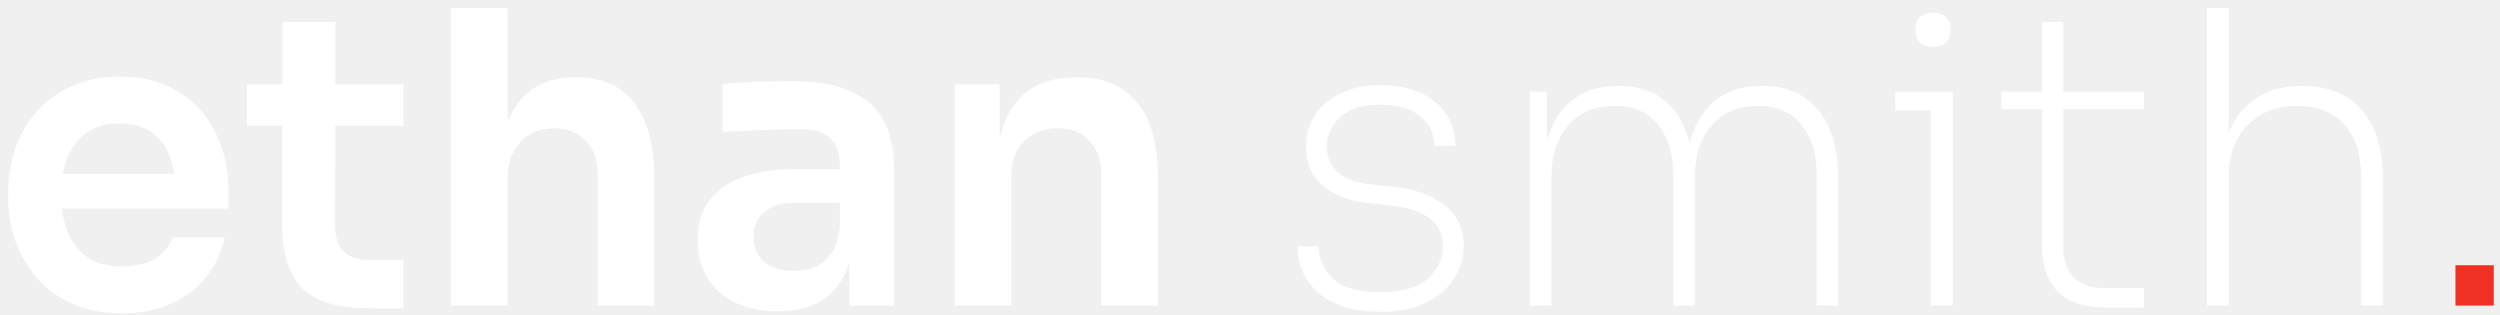
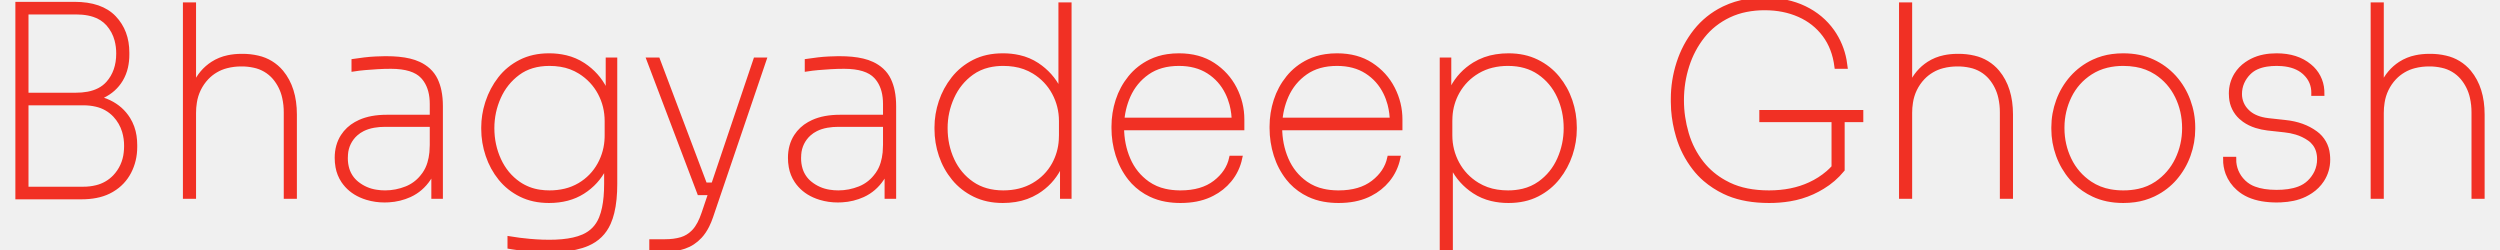
- <svg xmlns="http://www.w3.org/2000/svg" width="270" height="34" viewBox="0 0 270 34" fill="none">
-   <path d="M13.168 33.836C11.115 33.836 9.311 33.484 7.756 32.78C6.231 32.076 4.955 31.137 3.928 29.964C2.931 28.761 2.168 27.427 1.64 25.96C1.141 24.493 0.892 22.997 0.892 21.472V20.636C0.892 19.052 1.141 17.527 1.64 16.06C2.168 14.564 2.931 13.244 3.928 12.1C4.955 10.927 6.216 10.003 7.712 9.328C9.208 8.624 10.939 8.272 12.904 8.272C15.485 8.272 17.641 8.844 19.372 9.988C21.132 11.103 22.452 12.584 23.332 14.432C24.212 16.251 24.652 18.216 24.652 20.328V22.528H3.488V18.788H20.824L18.932 20.636C18.932 19.111 18.712 17.805 18.272 16.72C17.832 15.635 17.157 14.799 16.248 14.212C15.368 13.625 14.253 13.332 12.904 13.332C11.555 13.332 10.411 13.64 9.472 14.256C8.533 14.872 7.815 15.767 7.316 16.94C6.847 18.084 6.612 19.463 6.612 21.076C6.612 22.572 6.847 23.907 7.316 25.08C7.785 26.224 8.504 27.133 9.472 27.808C10.44 28.453 11.672 28.776 13.168 28.776C14.664 28.776 15.881 28.483 16.82 27.896C17.759 27.28 18.36 26.532 18.624 25.652H24.256C23.904 27.295 23.229 28.732 22.232 29.964C21.235 31.196 19.959 32.149 18.404 32.824C16.879 33.499 15.133 33.836 13.168 33.836ZM40.145 33.308C37.945 33.308 36.127 33.029 34.689 32.472C33.281 31.885 32.225 30.917 31.521 29.568C30.817 28.189 30.465 26.341 30.465 24.024L30.509 2.376H36.229L36.185 24.42C36.185 25.593 36.493 26.503 37.109 27.148C37.755 27.764 38.664 28.072 39.837 28.072H43.577V33.308H40.145ZM26.681 13.596V9.108H43.577V13.596H26.681ZM48.71 33V0.88H54.826V19.624H53.77C53.77 17.219 54.078 15.18 54.694 13.508C55.31 11.836 56.22 10.56 57.422 9.68C58.654 8.8 60.209 8.36 62.086 8.36H62.35C65.078 8.36 67.146 9.299 68.554 11.176C69.962 13.053 70.666 15.781 70.666 19.36V33H64.55V18.788C64.55 17.263 64.11 16.06 63.23 15.18C62.38 14.3 61.25 13.86 59.842 13.86C58.346 13.86 57.129 14.359 56.19 15.356C55.281 16.324 54.826 17.6 54.826 19.184V33H48.71ZM91.718 33V25.916H90.706V18.04C90.706 16.661 90.368 15.635 89.694 14.96C89.019 14.285 87.978 13.948 86.57 13.948C85.836 13.948 84.956 13.963 83.93 13.992C82.903 14.021 81.862 14.065 80.806 14.124C79.779 14.153 78.855 14.197 78.034 14.256V9.064C78.708 9.005 79.471 8.947 80.322 8.888C81.172 8.829 82.038 8.8 82.918 8.8C83.827 8.771 84.678 8.756 85.47 8.756C87.934 8.756 89.972 9.079 91.586 9.724C93.228 10.369 94.46 11.381 95.282 12.76C96.132 14.139 96.558 15.943 96.558 18.172V33H91.718ZM84.018 33.616C82.287 33.616 80.762 33.308 79.442 32.692C78.151 32.076 77.139 31.196 76.406 30.052C75.702 28.908 75.35 27.529 75.35 25.916C75.35 24.156 75.775 22.719 76.626 21.604C77.506 20.489 78.723 19.653 80.278 19.096C81.862 18.539 83.71 18.26 85.822 18.26H91.366V21.912H85.734C84.326 21.912 83.24 22.264 82.478 22.968C81.744 23.643 81.378 24.523 81.378 25.608C81.378 26.693 81.744 27.573 82.478 28.248C83.24 28.923 84.326 29.26 85.734 29.26C86.584 29.26 87.362 29.113 88.066 28.82C88.799 28.497 89.4 27.969 89.87 27.236C90.368 26.473 90.647 25.447 90.706 24.156L92.202 25.872C92.055 27.544 91.644 28.952 90.97 30.096C90.324 31.24 89.415 32.12 88.242 32.736C87.098 33.323 85.69 33.616 84.018 33.616ZM103.109 33V9.108H107.949V19.36H107.509C107.509 16.925 107.831 14.901 108.477 13.288C109.122 11.645 110.075 10.413 111.337 9.592C112.627 8.771 114.226 8.36 116.133 8.36H116.397C119.242 8.36 121.398 9.284 122.865 11.132C124.331 12.951 125.065 15.679 125.065 19.316V33H118.949V18.788C118.949 17.321 118.523 16.133 117.673 15.224C116.851 14.315 115.707 13.86 114.241 13.86C112.745 13.86 111.527 14.329 110.589 15.268C109.679 16.177 109.225 17.409 109.225 18.964V33H103.109ZM149.1 33.66C146.225 33.66 144.011 33 142.456 31.68C140.931 30.36 140.153 28.673 140.124 26.62H142.412C142.412 27.94 142.925 29.099 143.952 30.096C145.008 31.064 146.724 31.548 149.1 31.548C151.417 31.548 153.119 31.064 154.204 30.096C155.289 29.099 155.832 27.925 155.832 26.576C155.832 25.256 155.333 24.244 154.336 23.54C153.368 22.836 152.048 22.396 150.376 22.22L147.648 21.912C145.624 21.677 144.011 21.047 142.808 20.02C141.635 18.993 141.048 17.6 141.048 15.84C141.048 14.579 141.371 13.449 142.016 12.452C142.661 11.455 143.585 10.663 144.788 10.076C146.02 9.489 147.457 9.196 149.1 9.196C151.505 9.196 153.441 9.783 154.908 10.956C156.404 12.129 157.167 13.728 157.196 15.752H154.908C154.937 14.491 154.439 13.435 153.412 12.584C152.415 11.733 150.977 11.308 149.1 11.308C147.135 11.308 145.668 11.763 144.7 12.672C143.761 13.581 143.292 14.652 143.292 15.884C143.292 16.911 143.659 17.791 144.392 18.524C145.155 19.257 146.299 19.712 147.824 19.888L150.552 20.196C152.723 20.401 154.512 21.032 155.92 22.088C157.357 23.144 158.076 24.655 158.076 26.62C158.076 27.94 157.709 29.128 156.976 30.184C156.272 31.24 155.26 32.091 153.94 32.736C152.62 33.352 151.007 33.66 149.1 33.66ZM165.223 33V9.9H167.071V19.36H166.543C166.543 17.365 166.837 15.62 167.423 14.124C168.039 12.599 168.949 11.411 170.151 10.56C171.354 9.709 172.879 9.284 174.727 9.284H174.859C176.678 9.284 178.189 9.709 179.391 10.56C180.594 11.381 181.474 12.555 182.031 14.08C182.618 15.576 182.911 17.336 182.911 19.36H182.031C182.031 17.365 182.325 15.62 182.911 14.124C183.527 12.599 184.437 11.411 185.639 10.56C186.871 9.709 188.411 9.284 190.259 9.284H190.391C192.21 9.284 193.721 9.709 194.923 10.56C196.155 11.381 197.065 12.555 197.651 14.08C198.238 15.576 198.531 17.336 198.531 19.36V33H196.199V18.832C196.199 16.632 195.657 14.857 194.571 13.508C193.515 12.129 191.946 11.44 189.863 11.44C187.751 11.44 186.079 12.144 184.847 13.552C183.645 14.96 183.043 16.793 183.043 19.052V33H180.711V18.832C180.711 16.632 180.169 14.857 179.083 13.508C178.027 12.129 176.458 11.44 174.375 11.44C172.263 11.44 170.591 12.144 169.359 13.552C168.157 14.96 167.555 16.793 167.555 19.052V33H165.223ZM208.522 33V9.9H210.898V33H208.522ZM204.694 11.924V9.9H210.898V11.924H204.694ZM208.742 5.06C208.126 5.06 207.656 4.899 207.334 4.576C207.011 4.224 206.85 3.784 206.85 3.256C206.85 2.699 207.011 2.244 207.334 1.892C207.656 1.54 208.14 1.364 208.786 1.364C209.402 1.364 209.871 1.54 210.194 1.892C210.516 2.244 210.678 2.699 210.678 3.256C210.678 3.784 210.516 4.224 210.194 4.576C209.9 4.899 209.416 5.06 208.742 5.06ZM227.709 33.22C226.271 33.22 225.01 33.015 223.925 32.604C222.839 32.164 222.003 31.431 221.417 30.404C220.83 29.377 220.537 27.999 220.537 26.268V2.376H222.825V26.664C222.825 28.072 223.206 29.172 223.969 29.964C224.761 30.727 225.846 31.108 227.225 31.108H231.537V33.22H227.709ZM216.137 11.792V9.9H231.537V11.792H216.137ZM238.356 33V0.88H240.688V18.04L239.852 19.536C239.852 17.512 240.16 15.737 240.776 14.212C241.422 12.657 242.39 11.455 243.68 10.604C244.971 9.724 246.599 9.284 248.564 9.284H248.652C251.527 9.284 253.698 10.193 255.164 12.012C256.631 13.801 257.364 16.251 257.364 19.36V33H254.988V18.832C254.988 16.603 254.387 14.813 253.184 13.464C251.982 12.115 250.28 11.44 248.08 11.44C245.822 11.44 244.018 12.159 242.668 13.596C241.348 15.004 240.688 16.852 240.688 19.14V33H238.356Z" fill="white" />
-   <path d="M265.19 33V28.644H269.326V33H265.19Z" fill="#F13024" />
+ <svg xmlns="http://www.w3.org/2000/svg" width="1000" height="100" viewBox="0 0 938.5 95.201">
+   <g id="svgGroup" stroke-linecap="round" fill-rule="evenodd" font-size="50pt" stroke="#F13024" stroke-width="0.5mm" fill="#F13024" style="stroke: #F13024; stroke-width: 0.5mm; fill: #F13024; font-weight:700 ">
+     <path d="M 630.4 38.801 L 630.4 37.601 Q 630.4 30.701 632.55 24.001 Q 634.7 17.301 639 11.851 A 30.619 30.619 0 0 1 649.49 3.403 A 35.292 35.292 0 0 1 649.9 3.201 A 31.252 31.252 0 0 1 658.513 0.529 A 41.817 41.817 0 0 1 665.3 0.001 Q 673.8 0.001 680.35 3.151 Q 686.9 6.301 690.95 12.001 A 27.616 27.616 0 0 1 695.542 22.972 A 33.422 33.422 0 0 1 695.9 25.301 L 692.7 25.301 Q 691.8 18.201 688.05 13.201 Q 684.3 8.201 678.4 5.601 Q 672.5 3.001 665.3 3.001 A 36.29 36.29 0 0 0 658.178 3.669 A 27.97 27.97 0 0 0 651.55 5.851 Q 645.6 8.701 641.65 13.651 A 35.329 35.329 0 0 0 635.666 24.901 A 39.447 39.447 0 0 0 635.65 24.951 Q 633.6 31.301 633.6 38.201 Q 633.6 44.601 635.45 50.901 Q 637.3 57.201 641.3 62.251 A 28.466 28.466 0 0 0 649.874 69.453 A 33.764 33.764 0 0 0 651.6 70.351 Q 657.9 73.401 666.9 73.401 Q 675.7 73.401 682.5 70.251 A 29.117 29.117 0 0 0 689.427 65.823 A 25.337 25.337 0 0 0 693.3 61.601 L 691.6 66.101 L 691.6 44.601 L 694.8 44.601 L 694.8 64.601 A 29.341 29.341 0 0 1 687.21 71.153 A 36.732 36.732 0 0 1 683.45 73.151 A 34.351 34.351 0 0 1 674.744 75.778 A 47.149 47.149 0 0 1 666.9 76.401 Q 658.013 76.401 651.496 73.715 A 28.497 28.497 0 0 1 649.9 73.001 A 33.548 33.548 0 0 1 642.539 68.205 A 28.95 28.95 0 0 1 638.6 64.051 Q 634.3 58.501 632.35 51.851 A 47.547 47.547 0 0 1 630.507 41.814 A 42.683 42.683 0 0 1 630.4 38.801 Z M 417.4 48.801 L 417.4 48.201 Q 417.4 43.101 418.95 38.301 Q 420.5 33.501 423.65 29.601 Q 426.8 25.701 431.45 23.451 A 22.21 22.21 0 0 1 437.829 21.517 A 29.103 29.103 0 0 1 442.2 21.201 Q 449.8 21.201 455.15 24.701 Q 460.5 28.201 463.35 33.751 Q 466.2 39.301 466.2 45.501 L 466.2 48.701 L 419.1 48.701 L 419.1 45.701 L 464.5 45.701 L 463.2 46.701 A 27.393 27.393 0 0 0 462.319 39.642 A 23.611 23.611 0 0 0 460.7 35.301 Q 458.2 30.201 453.5 27.201 Q 448.8 24.201 442.2 24.201 Q 435 24.201 430.15 27.601 Q 425.3 31.001 422.85 36.501 A 28.685 28.685 0 0 0 420.438 46.891 A 33.537 33.537 0 0 0 420.4 48.501 Q 420.4 55.101 422.85 60.751 Q 425.3 66.401 430.25 69.901 A 18.385 18.385 0 0 0 436.859 72.778 Q 439.423 73.362 442.401 73.398 A 32.556 32.556 0 0 0 442.8 73.401 Q 451 73.401 456 69.551 Q 461 65.701 462.2 60.201 L 465.4 60.201 Q 464.4 64.901 461.4 68.551 A 20.457 20.457 0 0 1 454.887 73.751 A 24.135 24.135 0 0 1 453.75 74.301 Q 449.116 76.393 442.845 76.401 A 37.629 37.629 0 0 1 442.8 76.401 A 30.96 30.96 0 0 1 437.258 75.928 A 22.636 22.636 0 0 1 431.5 74.101 A 22.23 22.23 0 0 1 424.836 69.288 A 21.177 21.177 0 0 1 423.6 67.851 Q 420.5 63.901 418.95 58.951 Q 417.4 54.001 417.4 48.801 Z M 477.6 48.801 L 477.6 48.201 Q 477.6 43.101 479.15 38.301 Q 480.7 33.501 483.85 29.601 Q 487 25.701 491.65 23.451 A 22.21 22.21 0 0 1 498.029 21.517 A 29.103 29.103 0 0 1 502.4 21.201 Q 510 21.201 515.35 24.701 Q 520.7 28.201 523.55 33.751 Q 526.4 39.301 526.4 45.501 L 526.4 48.701 L 479.3 48.701 L 479.3 45.701 L 524.7 45.701 L 523.4 46.701 A 27.393 27.393 0 0 0 522.519 39.642 A 23.611 23.611 0 0 0 520.9 35.301 Q 518.4 30.201 513.7 27.201 Q 509 24.201 502.4 24.201 Q 495.2 24.201 490.35 27.601 Q 485.5 31.001 483.05 36.501 A 28.685 28.685 0 0 0 480.638 46.891 A 33.537 33.537 0 0 0 480.6 48.501 Q 480.6 55.101 483.05 60.751 Q 485.5 66.401 490.45 69.901 A 18.385 18.385 0 0 0 497.059 72.778 Q 499.623 73.362 502.601 73.398 A 32.556 32.556 0 0 0 503 73.401 Q 511.2 73.401 516.2 69.551 Q 521.2 65.701 522.4 60.201 L 525.6 60.201 Q 524.6 64.901 521.6 68.551 A 20.457 20.457 0 0 1 515.087 73.751 A 24.135 24.135 0 0 1 513.95 74.301 Q 509.316 76.393 503.045 76.401 A 37.629 37.629 0 0 1 503 76.401 A 30.96 30.96 0 0 1 497.458 75.928 A 22.636 22.636 0 0 1 491.7 74.101 A 22.23 22.23 0 0 1 485.036 69.288 A 21.177 21.177 0 0 1 483.8 67.851 Q 480.7 63.901 479.15 58.951 Q 477.6 54.001 477.6 48.801 Z M 187.4 93.901 L 187.4 90.901 Q 191 91.501 194.95 91.851 A 90.774 90.774 0 0 0 199.712 92.151 A 75.219 75.219 0 0 0 202.4 92.201 A 53.421 53.421 0 0 0 207.241 91.995 Q 209.635 91.777 211.636 91.326 A 20.705 20.705 0 0 0 215.45 90.101 Q 220.2 88.001 222.2 83.151 A 22.444 22.444 0 0 0 223.379 79.219 Q 224.2 75.318 224.2 70.001 L 224.2 58.801 L 226.2 51.701 A 27.386 27.386 0 0 1 224.614 61.086 A 25.667 25.667 0 0 1 223.35 64.001 Q 220.5 69.601 215.15 73.001 Q 209.8 76.401 202.3 76.401 Q 196.3 76.401 191.65 74.101 Q 187 71.801 183.85 67.901 Q 180.7 64.001 179.05 59.101 Q 177.4 54.201 177.4 49.101 L 177.4 48.501 A 30.457 30.457 0 0 1 178.806 39.457 A 34.348 34.348 0 0 1 179 38.851 Q 180.6 34.001 183.7 30.001 Q 186.8 26.001 191.5 23.601 Q 196.2 21.201 202.3 21.201 A 27.156 27.156 0 0 1 208.71 21.923 A 20.821 20.821 0 0 1 215.3 24.751 Q 220.7 28.301 223.55 33.951 Q 226.4 39.601 226.4 45.901 L 224.8 41.801 L 224.8 22.801 L 227.4 22.801 L 227.4 70.101 A 57.486 57.486 0 0 1 227.136 75.795 Q 226.858 78.584 226.285 80.918 A 23.604 23.604 0 0 1 224.95 84.901 Q 222.5 90.401 216.9 92.801 Q 212.859 94.533 206.89 95.015 A 60.861 60.861 0 0 1 202 95.201 Q 198.5 95.201 194.7 94.851 A 96.15 96.15 0 0 1 188.501 94.082 A 86.321 86.321 0 0 1 187.4 93.901 Z M 67 74.801 L 63.8 74.801 L 63.8 1.801 L 67 1.801 L 67 38.501 L 65.3 43.601 Q 65.3 37.201 67.55 32.201 Q 69.8 27.201 74.25 24.301 A 17.281 17.281 0 0 1 80.114 21.917 Q 82.441 21.417 85.126 21.401 A 29.851 29.851 0 0 1 85.3 21.401 L 85.5 21.401 A 25.068 25.068 0 0 1 91.42 22.057 A 16.201 16.201 0 0 1 100.35 27.501 Q 105.4 33.601 105.4 43.601 L 105.4 74.801 L 102.2 74.801 L 102.2 42.801 A 25.279 25.279 0 0 0 101.588 37.086 A 17.615 17.615 0 0 0 97.85 29.501 A 14.031 14.031 0 0 0 90.112 24.924 A 21.705 21.705 0 0 0 85.2 24.401 A 22.134 22.134 0 0 0 79.503 25.095 A 15.917 15.917 0 0 0 71.9 29.551 A 17.501 17.501 0 0 0 67.311 39.018 A 24.527 24.527 0 0 0 67 43.001 L 67 74.801 Z M 720.5 74.801 L 717.3 74.801 L 717.3 1.801 L 720.5 1.801 L 720.5 38.501 L 718.8 43.601 Q 718.8 37.201 721.05 32.201 Q 723.3 27.201 727.75 24.301 A 17.281 17.281 0 0 1 733.614 21.917 Q 735.941 21.417 738.626 21.401 A 29.851 29.851 0 0 1 738.8 21.401 L 739 21.401 A 25.068 25.068 0 0 1 744.92 22.057 A 16.201 16.201 0 0 1 753.85 27.501 Q 758.9 33.601 758.9 43.601 L 758.9 74.801 L 755.7 74.801 L 755.7 42.801 A 25.279 25.279 0 0 0 755.088 37.086 A 17.615 17.615 0 0 0 751.35 29.501 A 14.031 14.031 0 0 0 743.612 24.924 A 21.705 21.705 0 0 0 738.7 24.401 A 22.134 22.134 0 0 0 733.003 25.095 A 15.917 15.917 0 0 0 725.4 29.551 A 17.501 17.501 0 0 0 720.811 39.018 A 24.527 24.527 0 0 0 720.5 43.001 L 720.5 74.801 Z M 900.1 74.801 L 896.9 74.801 L 896.9 1.801 L 900.1 1.801 L 900.1 38.501 L 898.4 43.601 Q 898.4 37.201 900.65 32.201 Q 902.9 27.201 907.35 24.301 A 17.281 17.281 0 0 1 913.214 21.917 Q 915.541 21.417 918.226 21.401 A 29.851 29.851 0 0 1 918.4 21.401 L 918.6 21.401 A 25.068 25.068 0 0 1 924.52 22.057 A 16.201 16.201 0 0 1 933.45 27.501 Q 938.5 33.601 938.5 43.601 L 938.5 74.801 L 935.3 74.801 L 935.3 42.801 A 25.279 25.279 0 0 0 934.688 37.086 A 17.615 17.615 0 0 0 930.95 29.501 A 14.031 14.031 0 0 0 923.212 24.924 A 21.705 21.705 0 0 0 918.3 24.401 A 22.134 22.134 0 0 0 912.603 25.095 A 15.917 15.917 0 0 0 905 29.551 A 17.501 17.501 0 0 0 900.411 39.018 A 24.527 24.527 0 0 0 900.1 43.001 L 900.1 74.801 Z M 350 49.101 L 350 48.501 Q 350 43.601 351.6 38.801 Q 353.2 34.001 356.35 30.001 Q 359.5 26.001 364.2 23.601 Q 368.9 21.201 375.1 21.201 A 27.778 27.778 0 0 1 381.283 21.856 A 20.566 20.566 0 0 1 388.15 24.751 Q 393.5 28.301 396.35 33.901 Q 399.2 39.501 399.2 45.901 L 397.2 40.201 L 397.2 1.801 L 400.4 1.801 L 400.4 74.801 L 397.8 74.801 L 397.8 51.701 L 399.4 51.701 Q 399.4 58.401 396.45 64.051 Q 393.5 69.701 388.05 73.051 A 22.366 22.366 0 0 1 379.801 76.04 A 29.557 29.557 0 0 1 375.1 76.401 Q 369.1 76.401 364.4 74.101 Q 359.7 71.801 356.5 67.901 Q 353.3 64.001 351.65 59.151 Q 350 54.301 350 49.101 Z M 545.6 94.801 L 542.4 94.801 L 542.4 22.801 L 545 22.801 L 545 44.801 L 543.4 45.901 A 27.145 27.145 0 0 1 544.794 37.118 A 24.969 24.969 0 0 1 546.35 33.501 Q 549.3 27.901 554.75 24.551 A 22.366 22.366 0 0 1 562.999 21.561 A 29.557 29.557 0 0 1 567.7 21.201 Q 573.7 21.201 578.4 23.501 Q 583.1 25.801 586.3 29.701 Q 589.5 33.601 591.15 38.451 Q 592.8 43.301 592.8 48.501 L 592.8 49.101 Q 592.8 54.001 591.2 58.801 Q 589.6 63.601 586.45 67.601 Q 583.3 71.601 578.6 74.001 Q 573.9 76.401 567.7 76.401 A 27.156 27.156 0 0 1 561.29 75.678 A 20.821 20.821 0 0 1 554.7 72.851 Q 549.3 69.301 546.45 63.651 Q 543.6 58.001 543.6 51.701 L 545.6 58.201 L 545.6 94.801 Z M 840.7 60.601 L 843.9 60.601 A 11.857 11.857 0 0 0 847.513 69.268 A 14.982 14.982 0 0 0 847.75 69.501 A 11.412 11.412 0 0 0 851.662 71.896 Q 855.042 73.181 860.046 73.2 A 39.69 39.69 0 0 0 860.2 73.201 A 31.146 31.146 0 0 0 864.662 72.904 Q 866.905 72.578 868.696 71.895 A 11.412 11.412 0 0 0 872.65 69.451 A 12.971 12.971 0 0 0 875.445 65.57 A 11.774 11.774 0 0 0 876.5 60.601 A 10.894 10.894 0 0 0 876.009 57.245 A 8.576 8.576 0 0 0 872.7 52.801 A 17.257 17.257 0 0 0 867.671 50.381 A 24.068 24.068 0 0 0 863.2 49.501 L 856.8 48.801 A 23.987 23.987 0 0 1 852.404 47.862 Q 849.861 47.047 847.923 45.67 A 13.555 13.555 0 0 1 846.6 44.601 A 11.273 11.273 0 0 1 842.974 37.137 A 15.641 15.641 0 0 1 842.9 35.601 Q 842.9 31.701 844.9 28.451 A 13.589 13.589 0 0 1 848.757 24.424 A 17.521 17.521 0 0 1 850.8 23.201 A 17.4 17.4 0 0 1 855.395 21.64 Q 857.622 21.201 860.2 21.201 Q 867.9 21.201 872.7 25.201 A 12.766 12.766 0 0 1 877.458 34.422 A 16.218 16.218 0 0 1 877.5 35.601 L 874.3 35.601 A 12.583 12.583 0 0 0 874.303 35.344 Q 874.303 30.929 871.163 27.878 A 12.512 12.512 0 0 0 870.7 27.451 Q 867.578 24.708 862.249 24.28 A 25.582 25.582 0 0 0 860.2 24.201 A 24.134 24.134 0 0 0 856.306 24.493 Q 854.249 24.83 852.625 25.556 A 9.971 9.971 0 0 0 849.5 27.701 A 12.244 12.244 0 0 0 847.004 31.349 A 11.043 11.043 0 0 0 846.1 35.801 A 9.171 9.171 0 0 0 848.813 42.361 A 11.897 11.897 0 0 0 848.9 42.451 Q 851.312 44.906 855.655 45.691 A 21.407 21.407 0 0 0 857.1 45.901 L 863.5 46.601 Q 870.3 47.301 875 50.751 A 11.211 11.211 0 0 1 879.585 58.815 A 16.632 16.632 0 0 1 879.7 60.801 Q 879.7 65.001 877.45 68.501 A 14.813 14.813 0 0 1 873.186 72.789 A 19.126 19.126 0 0 1 870.9 74.101 A 19.274 19.274 0 0 1 866.407 75.608 Q 864.302 76.052 861.863 76.164 A 36.543 36.543 0 0 1 860.2 76.201 A 32.523 32.523 0 0 1 854.702 75.766 Q 849.138 74.81 845.7 71.751 A 14.584 14.584 0 0 1 841.623 65.943 A 15.105 15.105 0 0 1 840.7 60.601 Z M 24.3 75.001 L 1.6 75.001 L 1.6 72.001 L 24.9 72.001 A 20.738 20.738 0 0 0 30.008 71.406 A 14.333 14.333 0 0 0 37 67.401 A 15.684 15.684 0 0 0 41.245 58.209 A 21.377 21.377 0 0 0 41.4 55.601 A 19.252 19.252 0 0 0 40.606 49.951 A 15.581 15.581 0 0 0 37.1 43.851 A 13.98 13.98 0 0 0 29.906 39.75 Q 27.634 39.205 24.942 39.201 A 26.743 26.743 0 0 0 24.9 39.201 L 1.6 39.201 L 1.6 36.801 L 24.3 36.801 A 27.864 27.864 0 0 1 29.606 37.284 A 21.3 21.3 0 0 1 34.85 39.001 Q 39.4 41.201 42 45.351 A 16.877 16.877 0 0 1 44.346 51.789 A 22.147 22.147 0 0 1 44.6 55.201 L 44.6 56.001 Q 44.6 61.101 42.35 65.451 A 16.83 16.83 0 0 1 35.948 72.195 A 20.212 20.212 0 0 1 35.6 72.401 Q 31.557 74.736 25.658 74.974 A 33.788 33.788 0 0 1 24.3 75.001 Z M 21.6 38.601 L 1.6 38.601 L 1.6 36.201 L 22.2 36.201 A 24.572 24.572 0 0 0 26.745 35.808 Q 31.673 34.879 34.45 31.751 Q 38.4 27.301 38.4 20.401 A 19.782 19.782 0 0 0 37.748 15.199 A 15.086 15.086 0 0 0 34.45 9.051 A 12.267 12.267 0 0 0 29.025 5.578 Q 27.008 4.906 24.538 4.696 A 27.603 27.603 0 0 0 22.2 4.601 L 1.6 4.601 L 1.6 1.601 L 21.6 1.601 Q 31.7 1.601 36.65 6.801 Q 41.6 12.001 41.6 20.001 L 41.6 20.801 A 21.159 21.159 0 0 1 41.09 25.552 A 16.238 16.238 0 0 1 39.2 30.301 Q 36.8 34.301 32.35 36.451 Q 27.9 38.601 21.6 38.601 Z M 140.5 44.601 L 158 44.601 L 158 47.401 L 139.9 47.401 A 24.398 24.398 0 0 0 135.572 47.76 Q 133.198 48.188 131.32 49.128 A 11.828 11.828 0 0 0 128.7 50.901 A 11.56 11.56 0 0 0 124.861 58.786 A 16.05 16.05 0 0 0 124.8 60.201 A 14.331 14.331 0 0 0 125.405 64.471 A 11.13 11.13 0 0 0 129.1 69.901 A 15.383 15.383 0 0 0 136.395 73.12 A 21.063 21.063 0 0 0 139.9 73.401 Q 144.1 73.401 148.1 71.801 A 14.759 14.759 0 0 0 153.96 67.499 A 18.27 18.27 0 0 0 154.85 66.351 A 14.368 14.368 0 0 0 156.868 62.159 Q 157.436 60.299 157.663 58.086 A 29.148 29.148 0 0 0 157.8 56.001 L 159.4 57.601 A 24.661 24.661 0 0 1 158.828 62.28 Q 158.177 65.145 156.806 67.414 A 15.055 15.055 0 0 1 156.4 68.051 Q 153.6 72.201 149.25 74.201 A 22.105 22.105 0 0 1 141.304 76.152 A 26.059 26.059 0 0 1 139.7 76.201 A 22.703 22.703 0 0 1 133.044 75.245 A 20.703 20.703 0 0 1 130.65 74.351 Q 126.5 72.501 124.05 68.901 A 13.895 13.895 0 0 1 121.893 63.505 A 18.971 18.971 0 0 1 121.6 60.101 Q 121.6 55.401 123.85 51.901 A 14.1 14.1 0 0 1 128.794 47.269 A 17.607 17.607 0 0 1 130.3 46.501 Q 134.5 44.601 140.5 44.601 Z M 313.1 44.601 L 330.6 44.601 L 330.6 47.401 L 312.5 47.401 A 24.398 24.398 0 0 0 308.172 47.76 Q 305.798 48.188 303.92 49.128 A 11.828 11.828 0 0 0 301.3 50.901 A 11.56 11.56 0 0 0 297.461 58.786 A 16.05 16.05 0 0 0 297.4 60.201 A 14.331 14.331 0 0 0 298.005 64.471 A 11.13 11.13 0 0 0 301.7 69.901 A 15.383 15.383 0 0 0 308.995 73.12 A 21.063 21.063 0 0 0 312.5 73.401 Q 316.7 73.401 320.7 71.801 A 14.759 14.759 0 0 0 326.56 67.499 A 18.27 18.27 0 0 0 327.45 66.351 A 14.368 14.368 0 0 0 329.468 62.159 Q 330.036 60.299 330.263 58.086 A 29.148 29.148 0 0 0 330.4 56.001 L 332 57.601 A 24.661 24.661 0 0 1 331.428 62.28 Q 330.777 65.145 329.406 67.414 A 15.055 15.055 0 0 1 329 68.051 Q 326.2 72.201 321.85 74.201 A 22.105 22.105 0 0 1 313.904 76.152 A 26.059 26.059 0 0 1 312.3 76.201 A 22.703 22.703 0 0 1 305.644 75.245 A 20.703 20.703 0 0 1 303.25 74.351 Q 299.1 72.501 296.65 68.901 A 13.895 13.895 0 0 1 294.493 63.505 A 18.971 18.971 0 0 1 294.2 60.101 Q 294.2 55.401 296.45 51.901 A 14.1 14.1 0 0 1 301.394 47.269 A 17.607 17.607 0 0 1 302.9 46.501 Q 307.1 44.601 313.1 44.601 Z M 246.3 95.001 L 241.4 95.001 L 241.4 92.001 L 246.5 92.001 Q 249.979 92.001 252.664 91.207 A 15.742 15.742 0 0 0 252.85 91.151 A 10.65 10.65 0 0 0 257.165 88.553 A 12.827 12.827 0 0 0 257.7 88.001 Q 259.8 85.701 261.3 81.201 L 281 22.801 L 284.2 22.801 L 263.9 82.501 A 26.828 26.828 0 0 1 262.474 85.936 Q 261.284 88.296 259.75 89.951 Q 257.2 92.701 253.8 93.851 A 21.802 21.802 0 0 1 248.915 94.877 A 26.948 26.948 0 0 1 246.3 95.001 Z M 775.3 49.101 L 775.3 48.501 Q 775.3 43.301 777.1 38.401 Q 778.9 33.501 782.3 29.651 A 25.194 25.194 0 0 1 790.524 23.537 A 28.63 28.63 0 0 1 790.6 23.501 A 24.081 24.081 0 0 1 797.634 21.472 A 30.929 30.929 0 0 1 801.8 21.201 Q 808.1 21.201 813 23.501 A 25.269 25.269 0 0 1 821.059 29.382 A 24.498 24.498 0 0 1 821.3 29.651 Q 824.7 33.501 826.5 38.401 Q 828.3 43.301 828.3 48.501 L 828.3 49.101 Q 828.3 54.201 826.55 59.051 Q 824.8 63.901 821.45 67.801 A 24.618 24.618 0 0 1 813.762 73.751 A 28.406 28.406 0 0 1 813.15 74.051 A 24.088 24.088 0 0 1 806.121 76.11 A 31.095 31.095 0 0 1 801.8 76.401 Q 795.4 76.401 790.45 74.051 A 25.263 25.263 0 0 1 783.577 69.321 A 23.667 23.667 0 0 1 782.15 67.801 Q 778.8 63.901 777.05 59.051 Q 775.3 54.201 775.3 49.101 Z M 161 74.801 L 158.4 74.801 L 158.4 59.201 L 157.8 59.201 L 157.8 39.601 Q 157.8 34.103 155.41 30.558 A 11.768 11.768 0 0 0 154.25 29.101 Q 150.7 25.301 142.1 25.301 Q 139.5 25.301 136.95 25.451 Q 134.4 25.601 132.15 25.801 Q 129.9 26.001 128 26.301 L 128 23.301 Q 130 23.001 132.1 22.751 Q 134.2 22.501 136.35 22.401 A 91.898 91.898 0 0 1 139.491 22.307 A 82.272 82.272 0 0 1 140.5 22.301 A 47.157 47.157 0 0 1 145.048 22.506 Q 147.297 22.724 149.174 23.176 A 18.521 18.521 0 0 1 152.75 24.401 A 14.327 14.327 0 0 1 156.362 26.787 A 11.974 11.974 0 0 1 159.1 30.501 A 18.305 18.305 0 0 1 160.464 34.668 Q 161 37.266 161 40.401 L 161 74.801 Z M 333.6 74.801 L 331 74.801 L 331 59.201 L 330.4 59.201 L 330.4 39.601 Q 330.4 34.103 328.01 30.558 A 11.768 11.768 0 0 0 326.85 29.101 Q 323.3 25.301 314.7 25.301 Q 312.1 25.301 309.55 25.451 Q 307 25.601 304.75 25.801 Q 302.5 26.001 300.6 26.301 L 300.6 23.301 Q 302.6 23.001 304.7 22.751 Q 306.8 22.501 308.95 22.401 A 91.898 91.898 0 0 1 312.091 22.307 A 82.272 82.272 0 0 1 313.1 22.301 A 47.157 47.157 0 0 1 317.648 22.506 Q 319.897 22.724 321.774 23.176 A 18.521 18.521 0 0 1 325.35 24.401 A 14.327 14.327 0 0 1 328.962 26.787 A 11.974 11.974 0 0 1 331.7 30.501 A 18.305 18.305 0 0 1 333.064 34.668 Q 333.6 37.266 333.6 40.401 L 333.6 74.801 Z M 3.2 75.001 L 0 75.001 L 0 1.601 L 3.2 1.601 L 3.2 75.001 Z M 801.8 73.401 A 27.305 27.305 0 0 0 807.674 72.8 A 19.589 19.589 0 0 0 814.55 69.901 Q 819.7 66.401 822.4 60.801 Q 825.1 55.201 825.1 48.801 Q 825.1 42.201 822.35 36.601 Q 819.6 31.001 814.4 27.601 A 20.513 20.513 0 0 0 806.679 24.611 A 27.803 27.803 0 0 0 801.8 24.201 A 26.231 26.231 0 0 0 795.506 24.923 A 20.402 20.402 0 0 0 789.25 27.601 Q 784 31.001 781.25 36.601 A 27.205 27.205 0 0 0 778.503 48.389 A 31.457 31.457 0 0 0 778.5 48.801 Q 778.5 55.201 781.2 60.801 Q 783.9 66.401 789.1 69.901 A 20.169 20.169 0 0 0 796.811 72.968 A 27.568 27.568 0 0 0 801.8 73.401 Z M 545.4 46.101 L 545.4 51.501 Q 545.4 57.301 548.1 62.301 Q 550.8 67.301 555.75 70.351 A 20.312 20.312 0 0 0 563.334 73.088 A 26.783 26.783 0 0 0 567.5 73.401 A 24.236 24.236 0 0 0 573.272 72.745 A 18.283 18.283 0 0 0 579.65 69.851 Q 584.6 66.301 587.1 60.651 Q 589.6 55.001 589.6 48.801 Q 589.6 42.201 587 36.601 Q 584.4 31.001 579.45 27.601 Q 574.5 24.201 567.5 24.201 A 25.373 25.373 0 0 0 561.358 24.914 A 20.361 20.361 0 0 0 555.95 27.101 Q 551 30.001 548.2 34.951 A 21.777 21.777 0 0 0 545.455 44.382 A 26.353 26.353 0 0 0 545.4 46.101 Z M 397.4 51.501 L 397.4 46.101 Q 397.4 40.301 394.7 35.301 Q 392 30.301 387.05 27.251 A 20.312 20.312 0 0 0 379.466 24.513 A 26.783 26.783 0 0 0 375.3 24.201 A 24.197 24.197 0 0 0 369.634 24.832 A 18.023 18.023 0 0 0 363.2 27.751 Q 358.3 31.301 355.75 36.951 Q 353.2 42.601 353.2 48.801 Q 353.2 55.401 355.8 61.001 Q 358.4 66.601 363.35 70.001 Q 368.3 73.401 375.3 73.401 Q 381.9 73.401 386.9 70.501 Q 391.9 67.601 394.65 62.651 A 22.023 22.023 0 0 0 397.333 53.408 A 26.713 26.713 0 0 0 397.4 51.501 Z M 224.4 51.501 L 224.4 46.101 Q 224.4 40.301 221.75 35.351 Q 219.1 30.401 214.2 27.301 A 19.764 19.764 0 0 0 206.758 24.534 A 26.186 26.186 0 0 0 202.5 24.201 Q 195.3 24.201 190.45 27.801 Q 185.6 31.401 183.1 37.001 Q 180.6 42.601 180.6 48.801 Q 180.6 55.301 183.2 60.951 Q 185.8 66.601 190.7 70.001 A 18.901 18.901 0 0 0 198.777 73.132 A 24.939 24.939 0 0 0 202.5 73.401 A 25.315 25.315 0 0 0 208.495 72.72 A 20.034 20.034 0 0 0 214 70.501 Q 218.9 67.601 221.65 62.601 A 22.444 22.444 0 0 0 224.386 52.353 A 26.562 26.562 0 0 0 224.4 51.501 Z M 262.8 73.401 L 259.6 73.401 L 240.4 22.801 L 243.7 22.801 L 262.8 73.401 Z M 701.9 45.601 L 664.1 45.601 L 664.1 42.801 L 701.9 42.801 L 701.9 45.601 Z M 265.8 73.401 L 260.5 73.401 L 260.5 70.401 L 265.8 70.401 L 265.8 73.401 Z" vector-effect="non-scaling-stroke" />
+   </g>
</svg>
